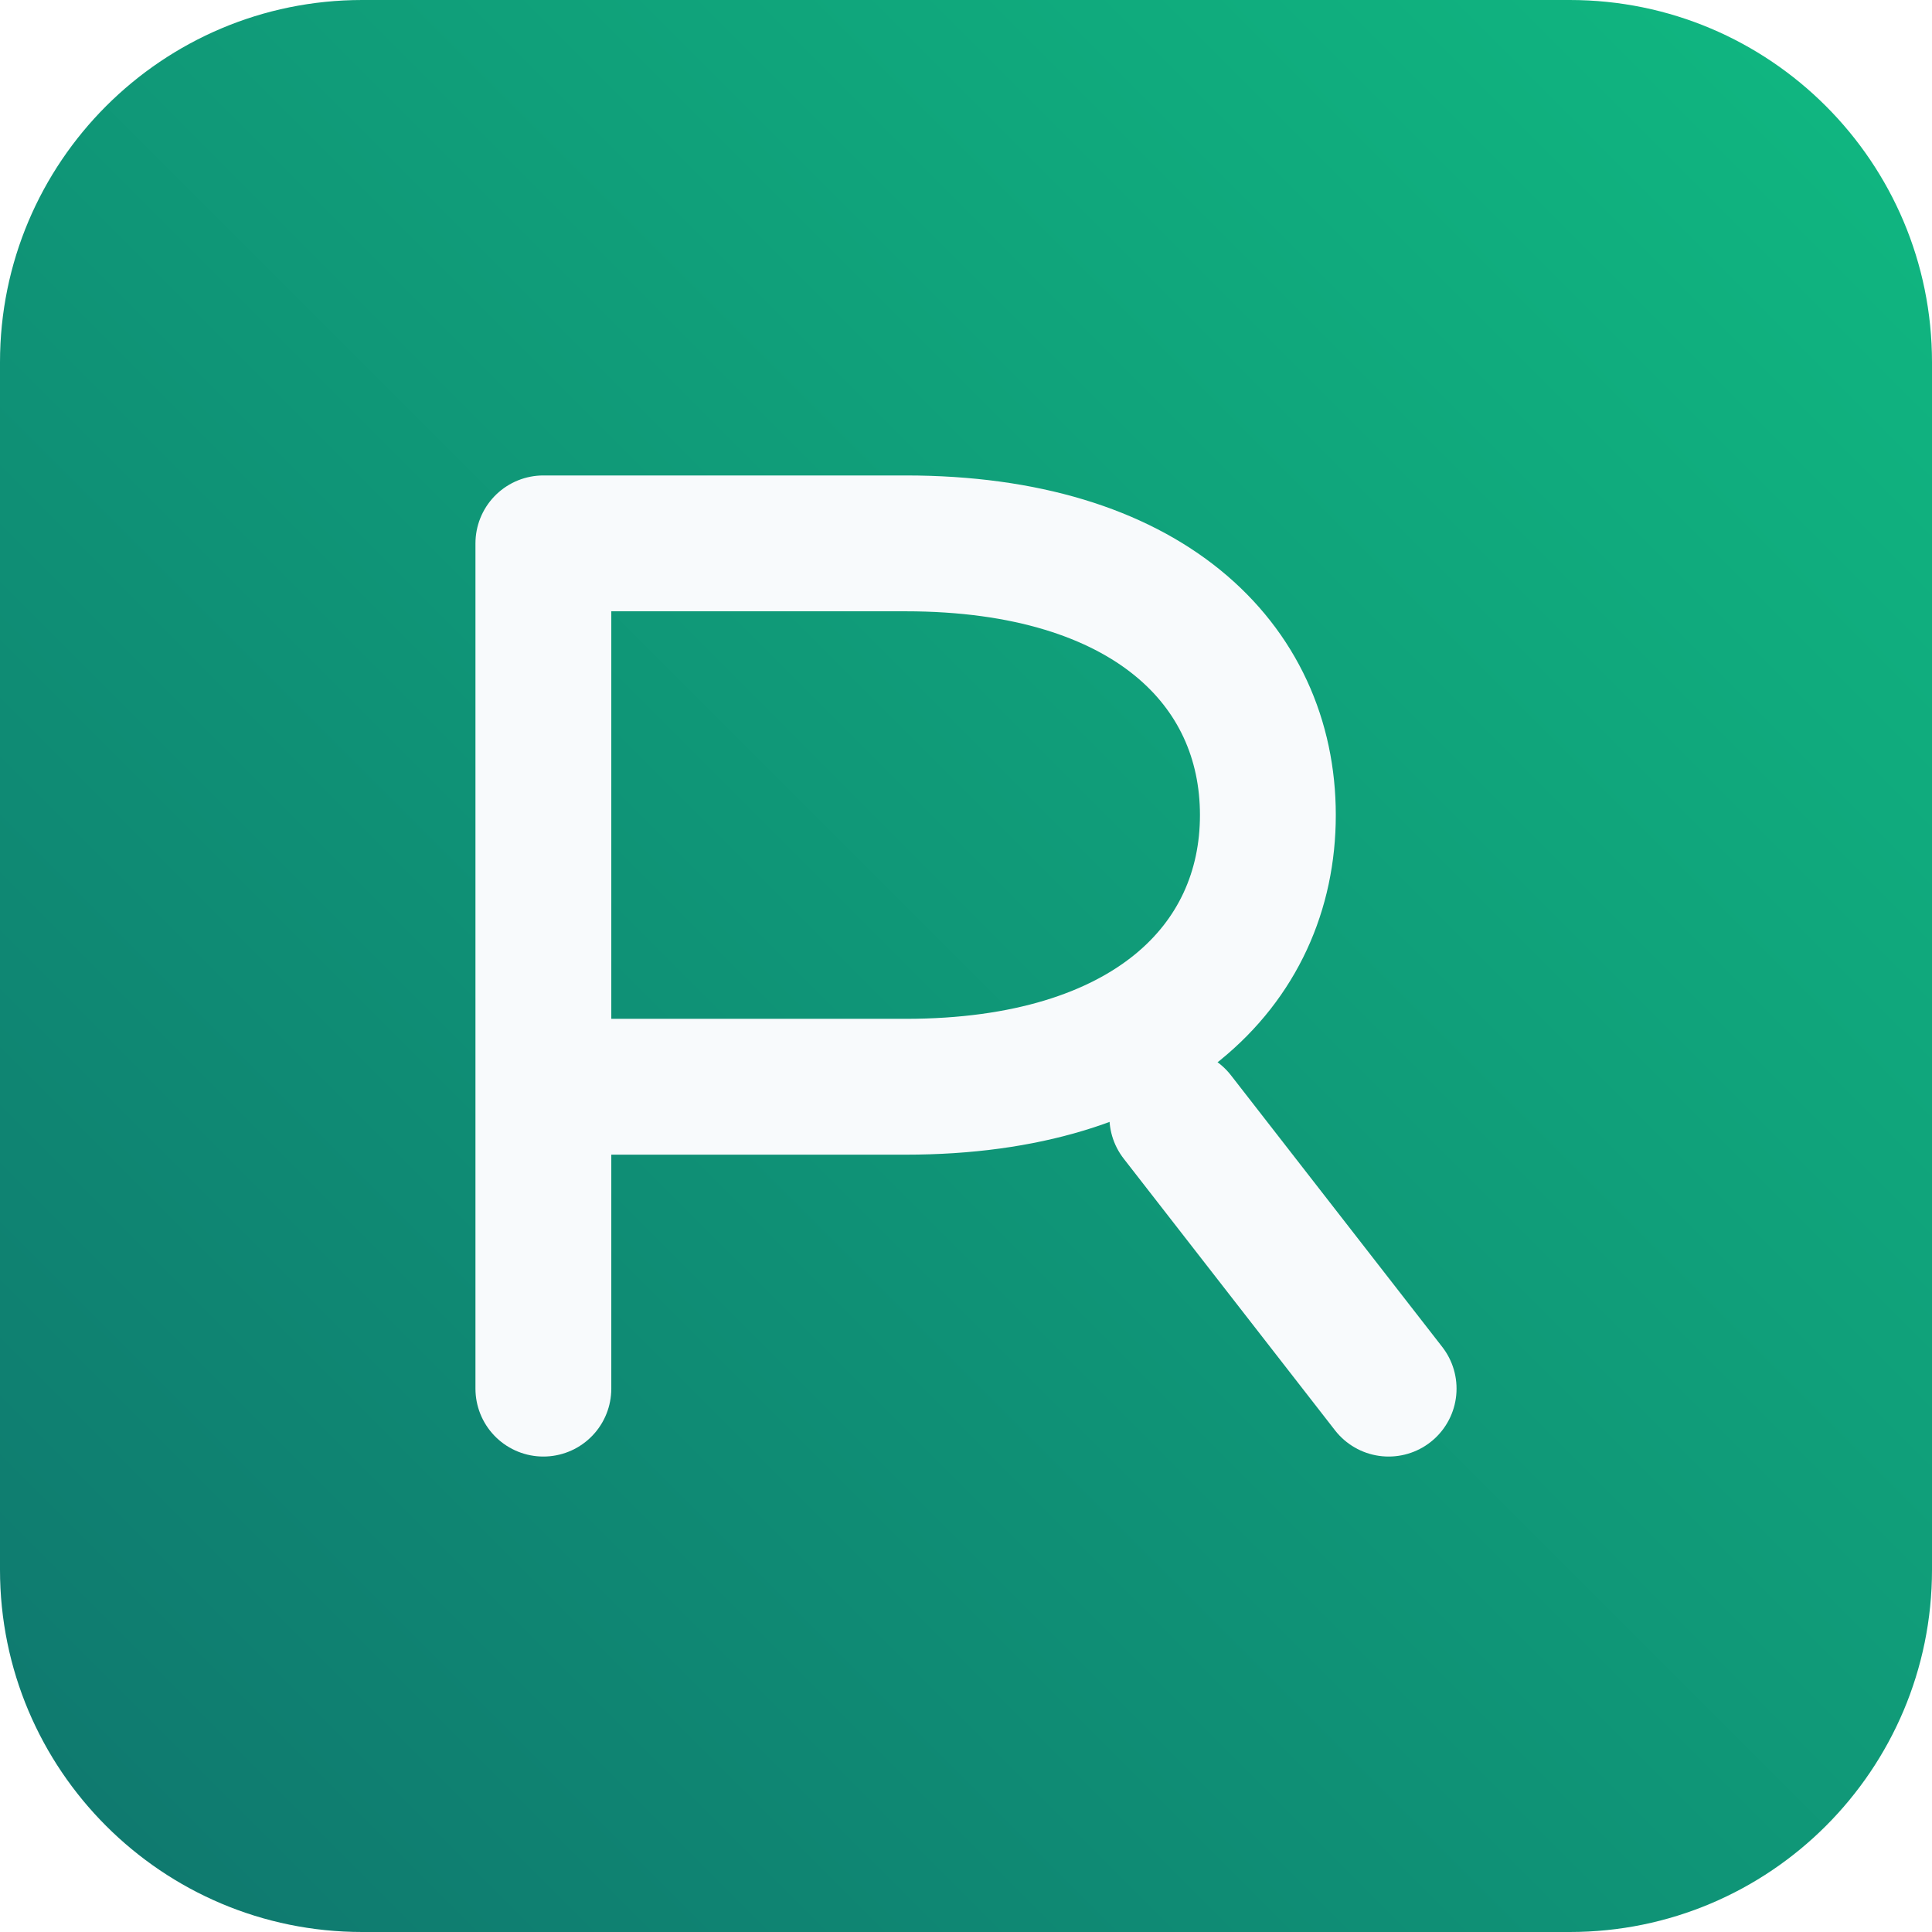
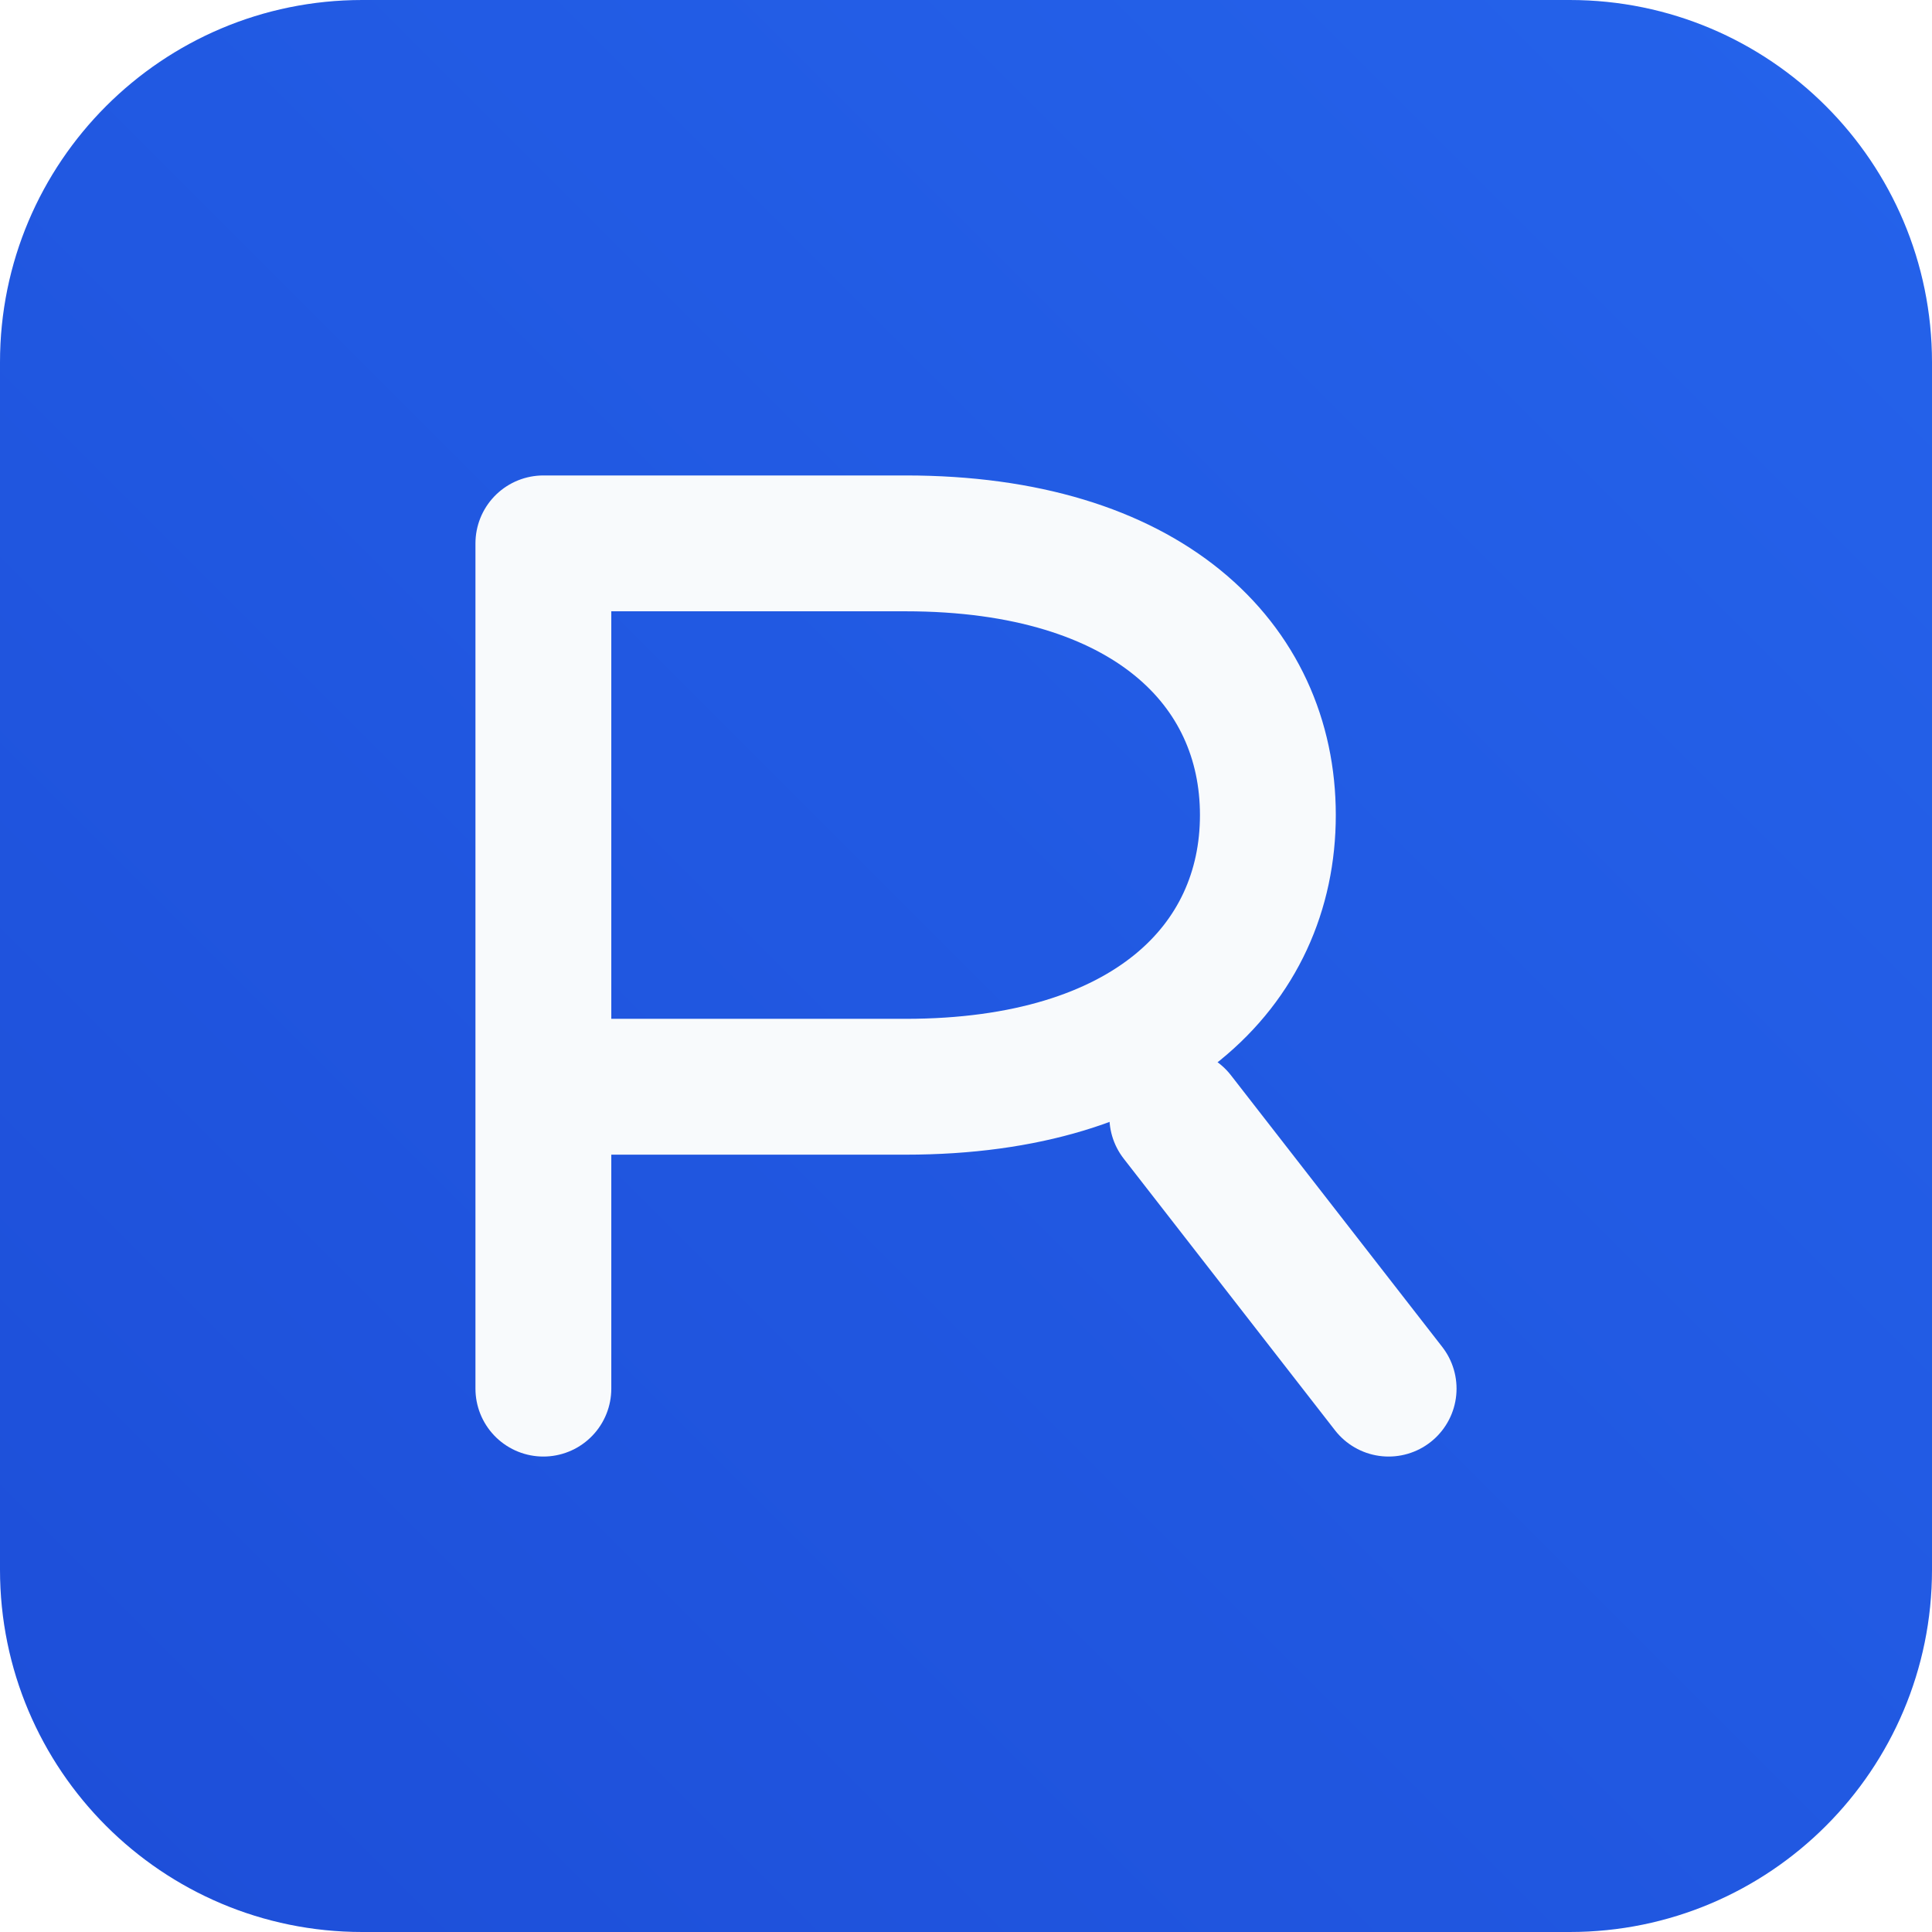
<svg xmlns="http://www.w3.org/2000/svg" viewBox="0 0 128 128" role="img" aria-labelledby="title desc">
  <defs>
    <linearGradient id="g" x1="0" x2="1" y1="1" y2="0">
-       <stop offset="0" stop-color="#0f766e" />
-       <stop offset="1" stop-color="#10b981" />
+       <stop offset="0" stop-color="#1d4ed8" />
+       <stop offset="1" stop-color="#2563eb" />
    </linearGradient>
  </defs>
  <rect width="128" height="128" rx="24" fill="url(#g)" />
  <g fill="none" stroke="#f8fafc" stroke-width="9" stroke-linecap="round" stroke-linejoin="round">
    <path d="M36 92V36h24c16 0 24 8 24 18s-8 18-24 18H36" />
    <path d="M78 74l14 18" />
  </g>
</svg>
